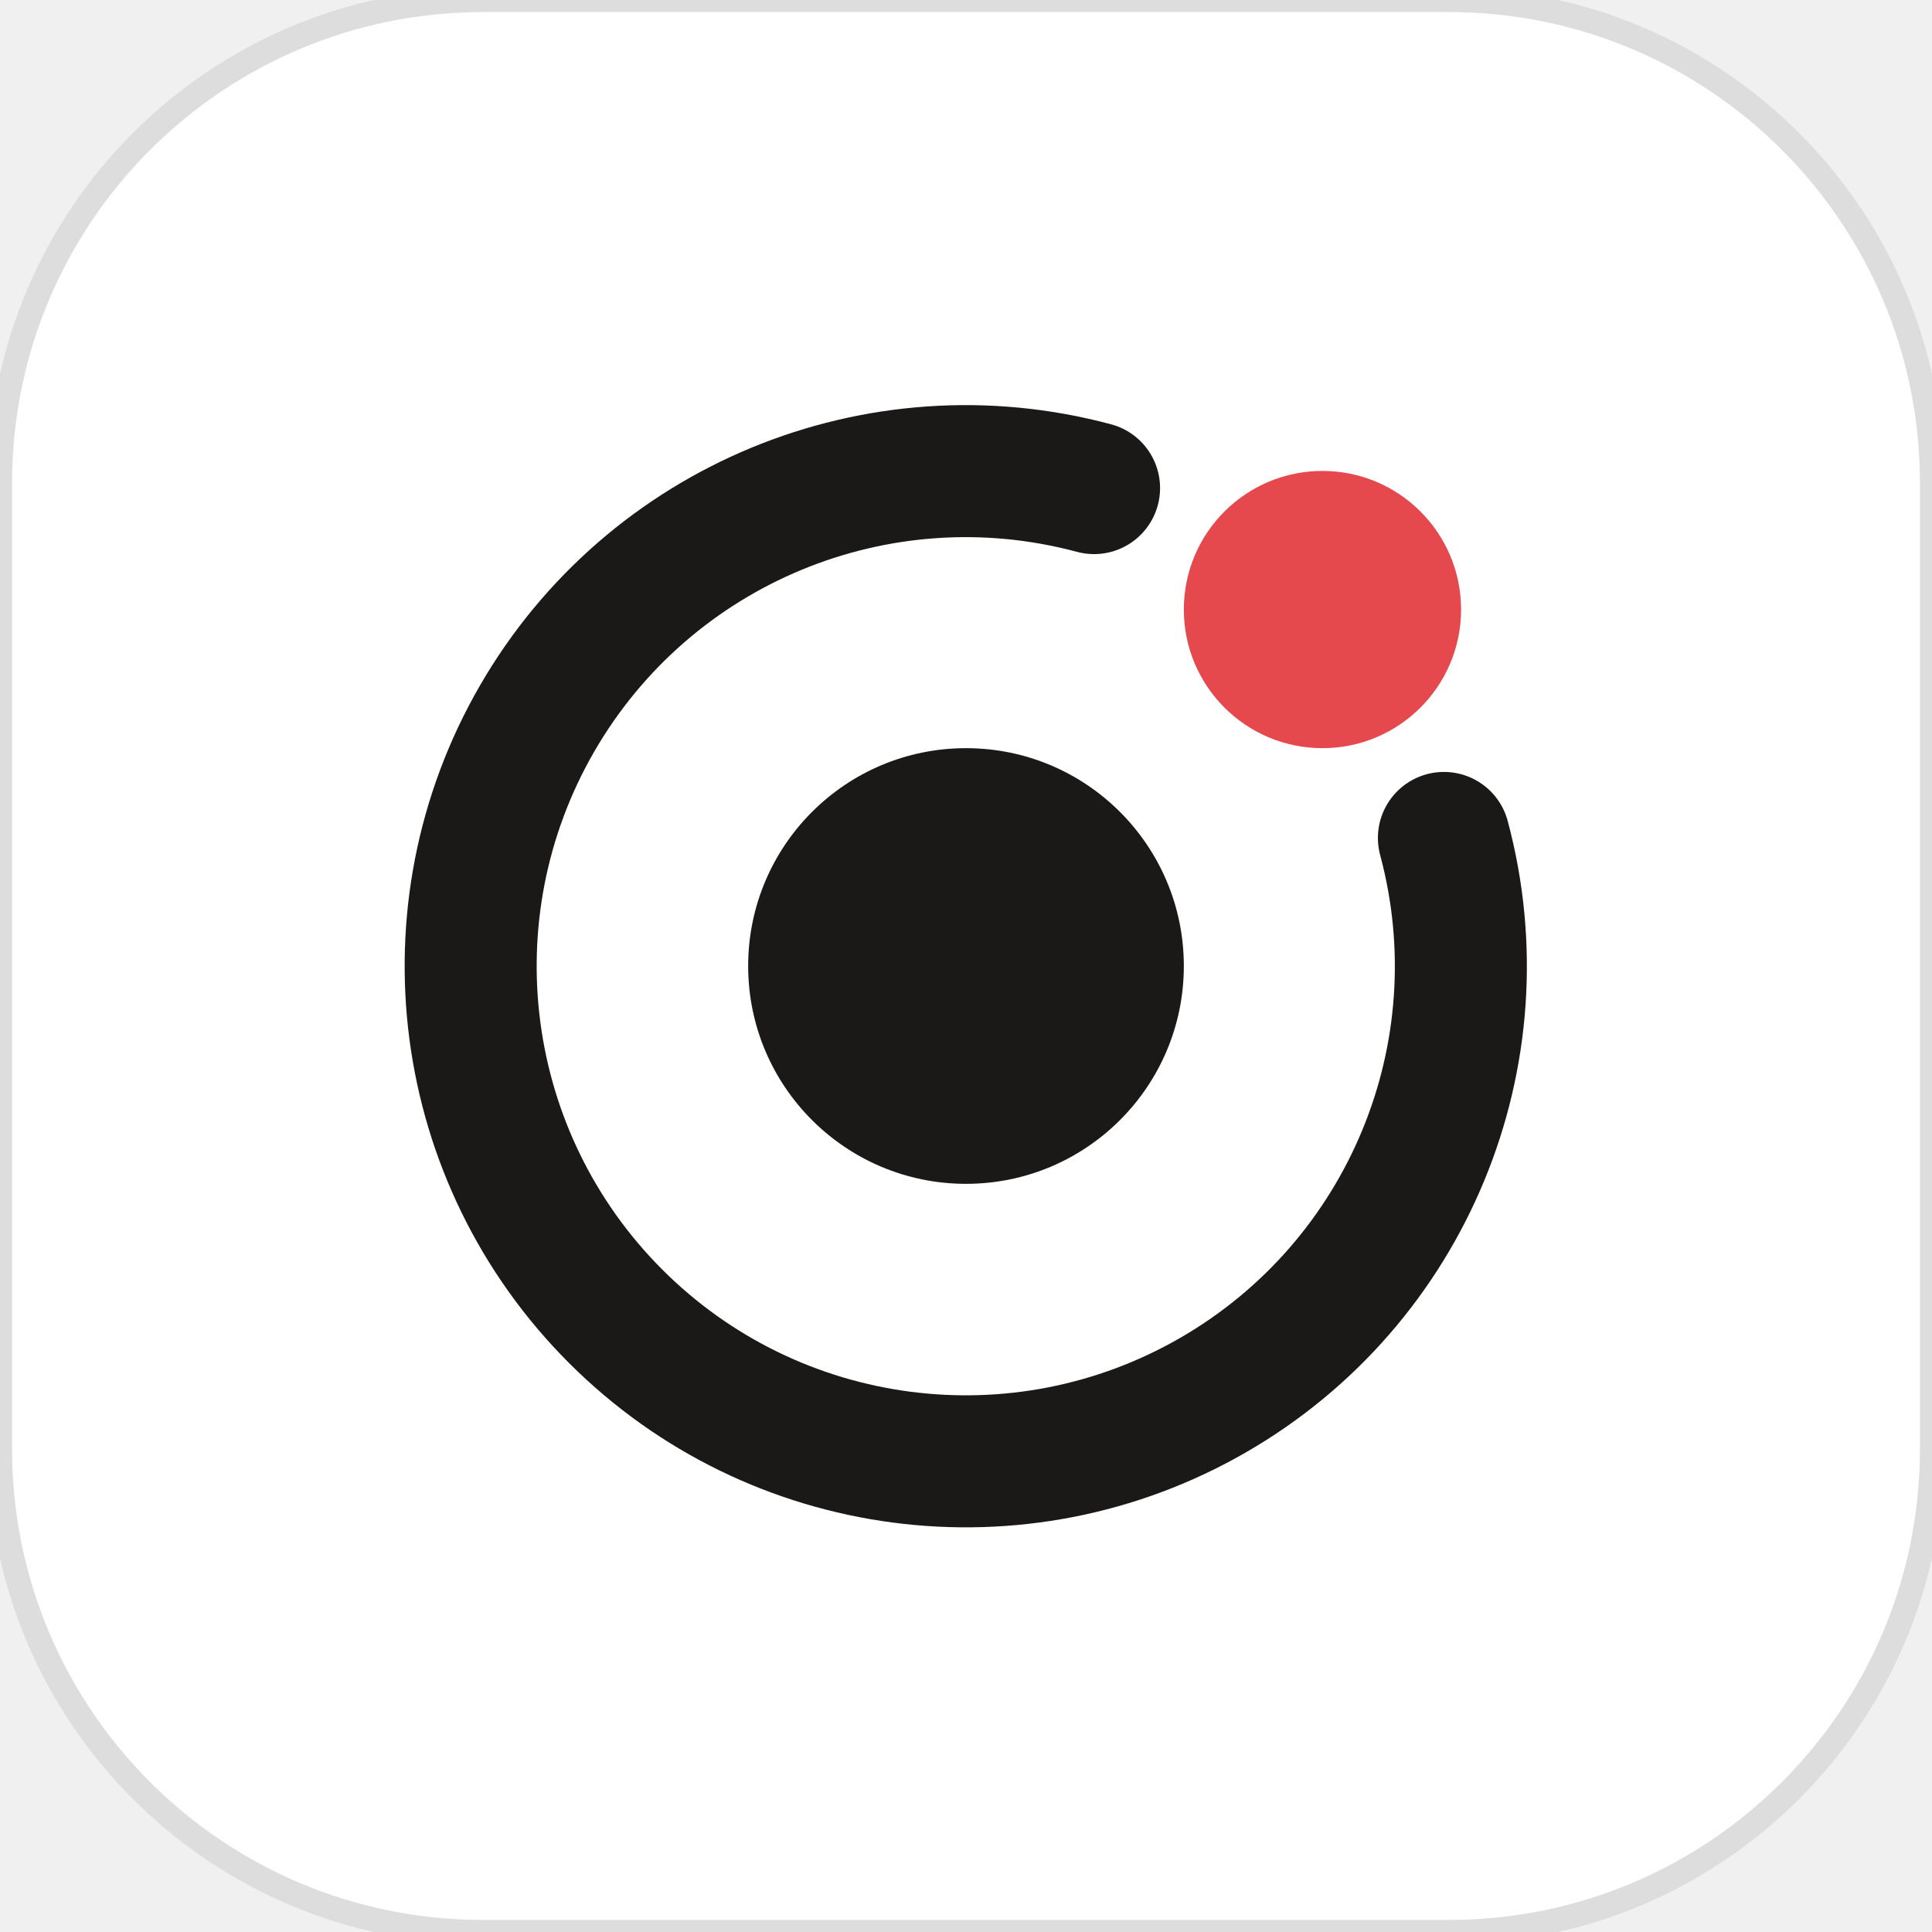
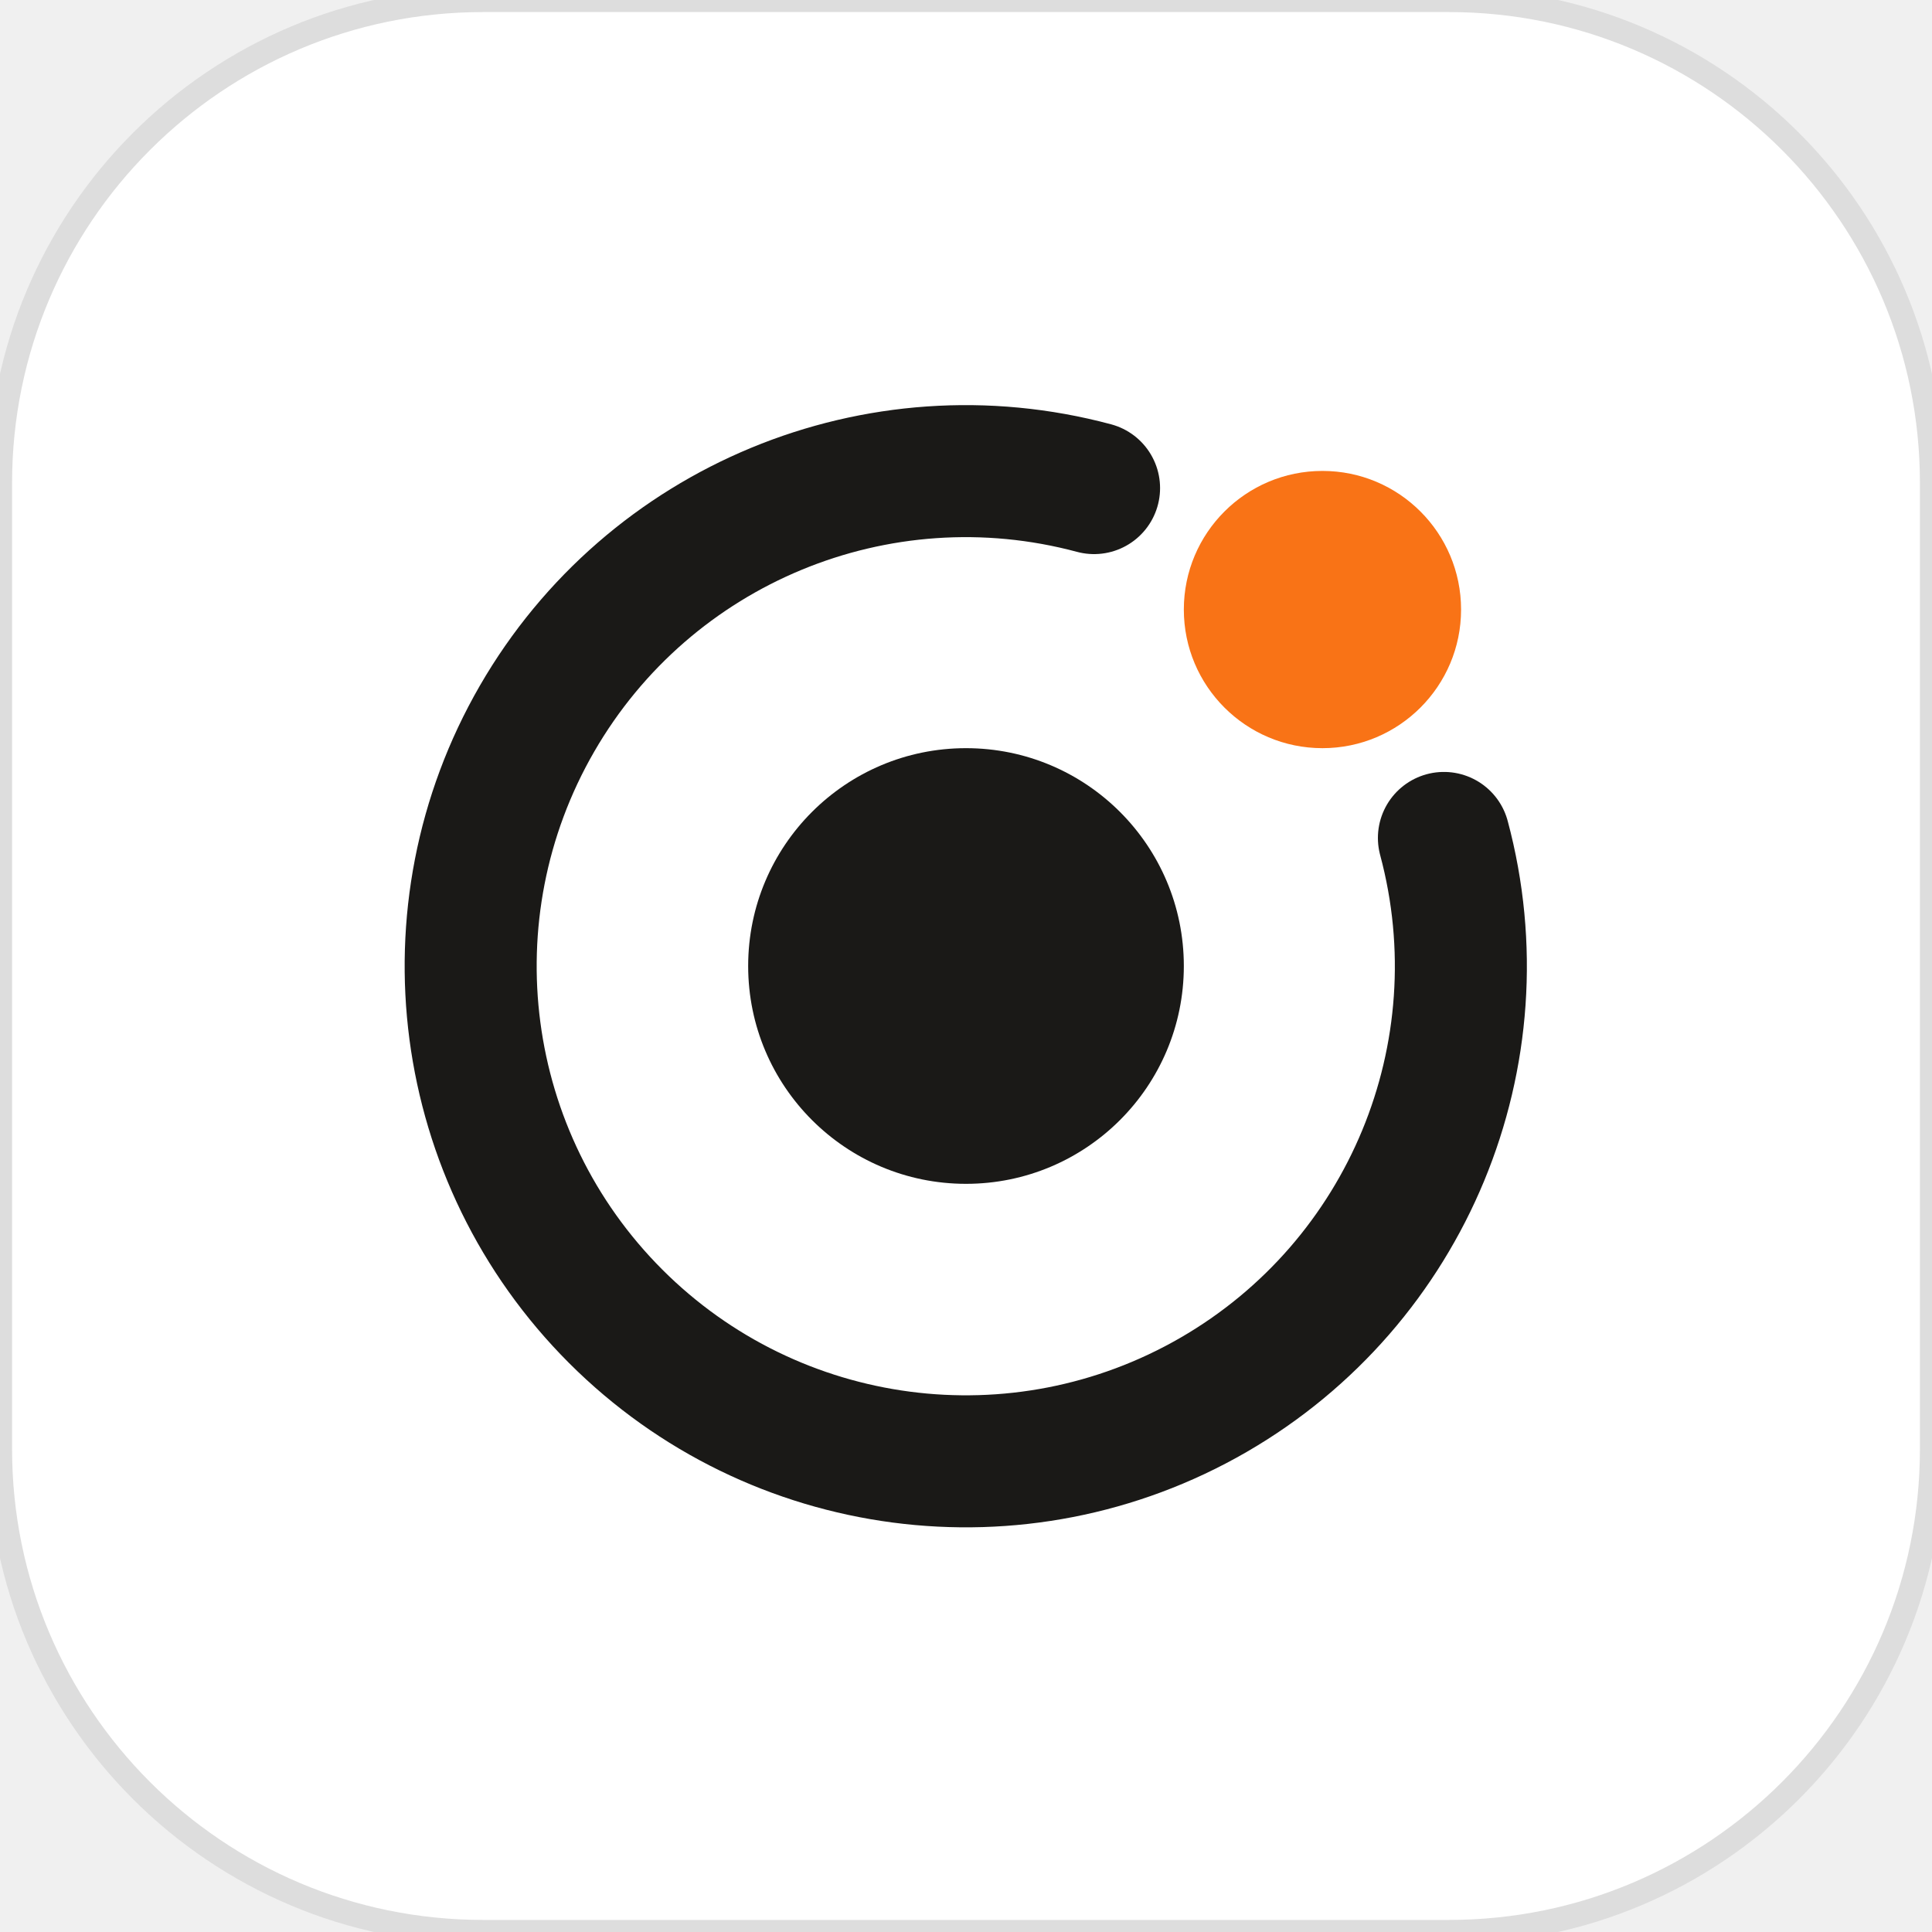
<svg xmlns="http://www.w3.org/2000/svg" viewBox="0 0 24 24">
  <rect width="24" height="24" rx="6" fill="#ffffff" stroke="#dddddd" stroke-width=".3" />
  <g transform="translate(2.16 2.16) scale(.82)">
    <circle cx="12" cy="12" r="3.3" fill="#1a1917" />
    <path d="M19.24 10.06A7.5 7.5 0 1 1 13.94 4.76" fill="none" stroke="#1a1917" stroke-width="2" stroke-linecap="round" />
-     <circle cx="17.4" cy="6.6" r="2.1" fill="#e5484d" />
+     <circle cx="17.4" cy="6.6" r="2.1" fill="#f97316" />
  </g>
</svg>
